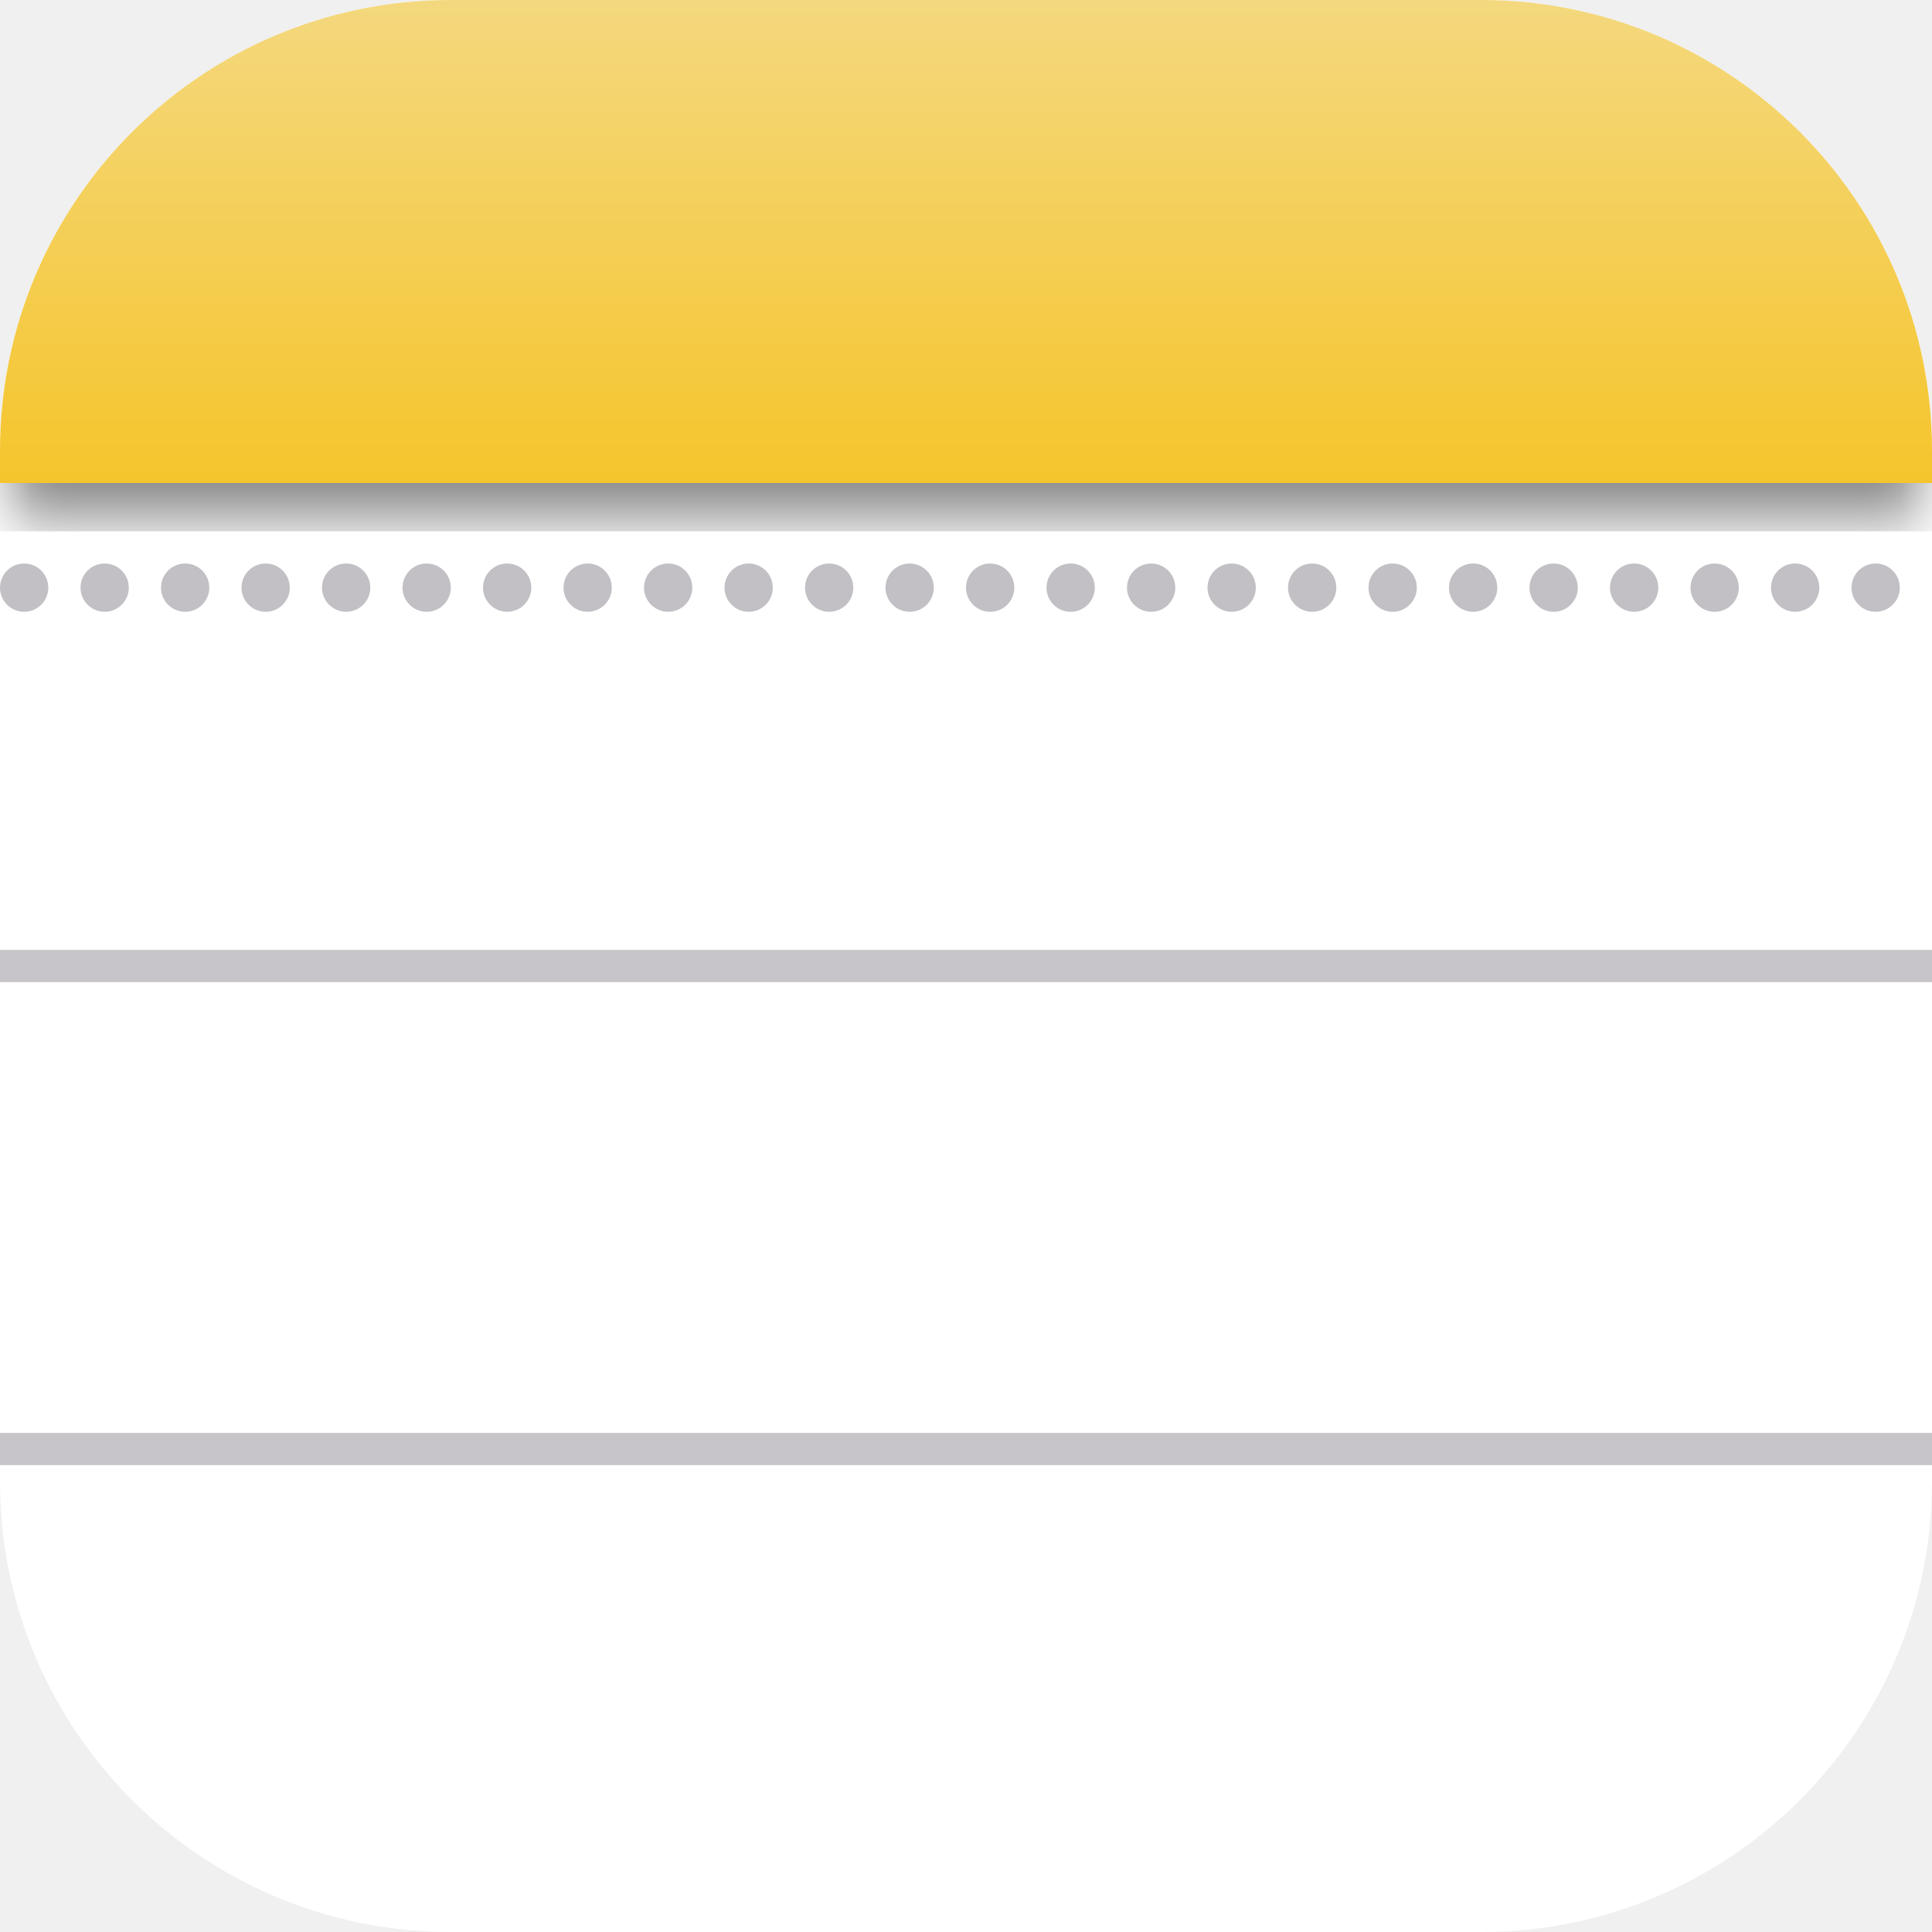
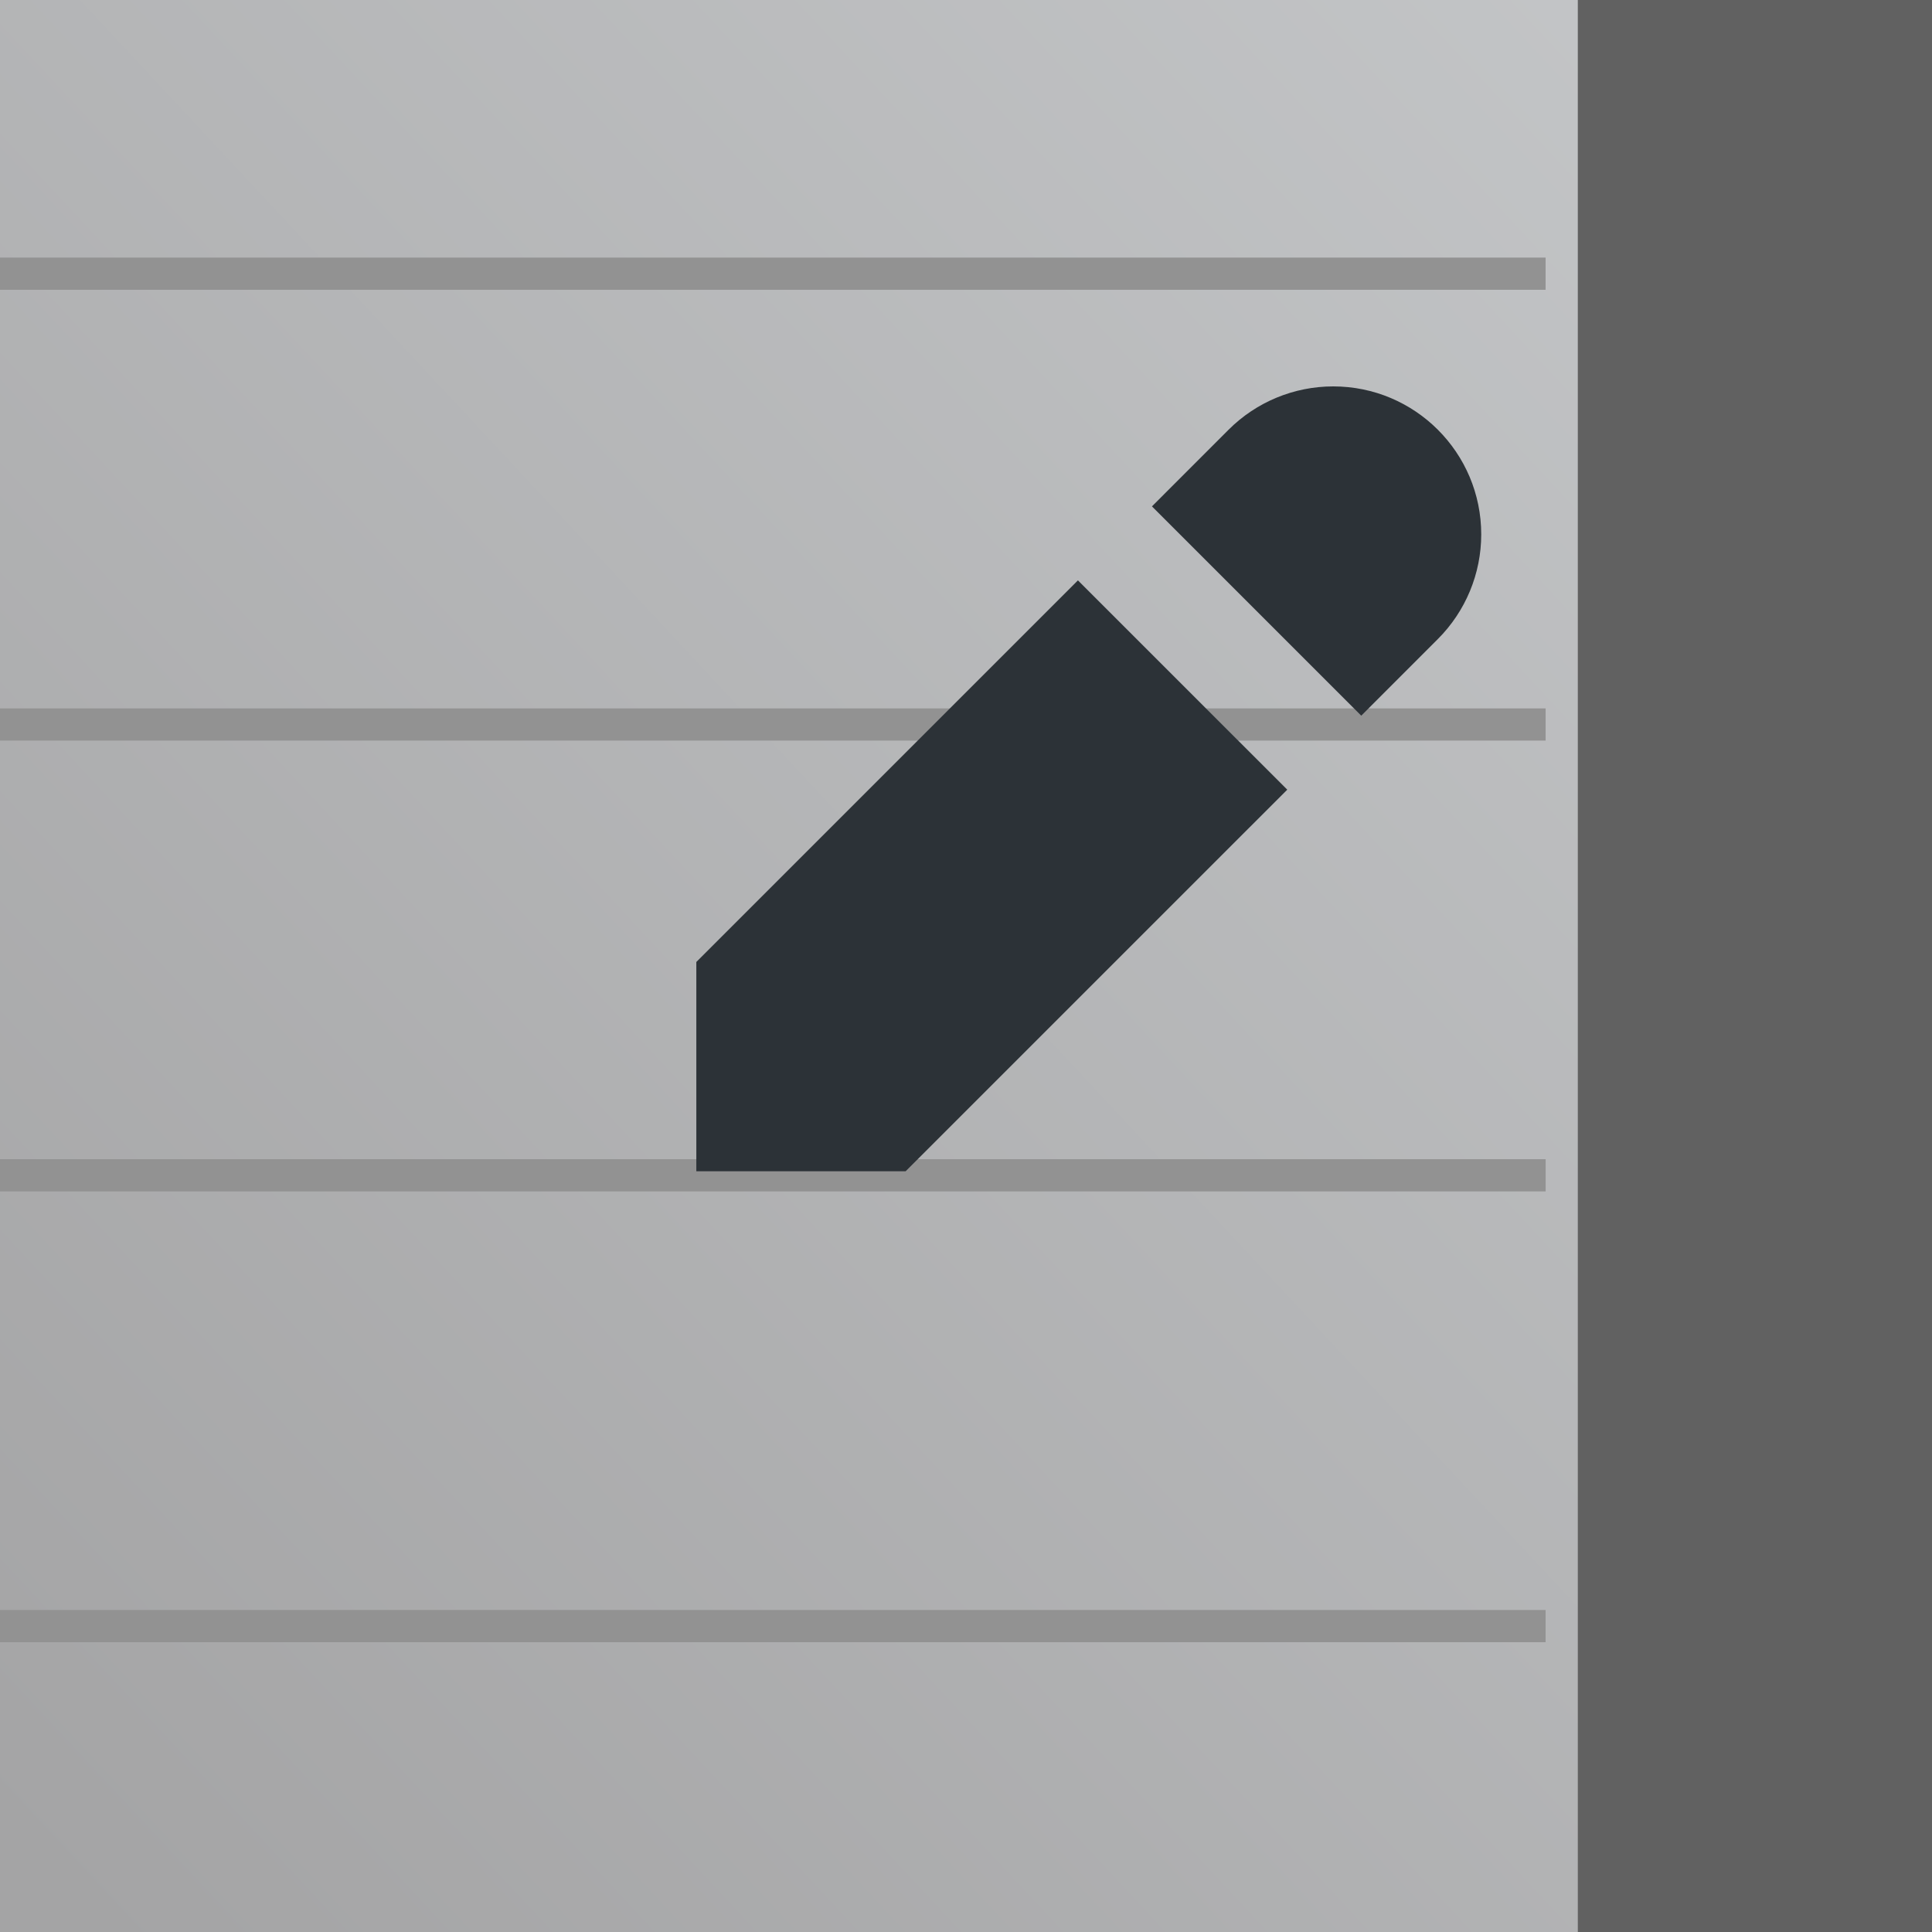
- <svg xmlns="http://www.w3.org/2000/svg" xmlns:xlink="http://www.w3.org/1999/xlink" width="120" height="120" viewBox="0 0 120 120">
+ <svg xmlns="http://www.w3.org/2000/svg" width="600" height="600" viewBox="0 0 60 60" fill="none">
+   <rect width="600" height="600" transform="matrix(4.37114e-08 -1 -1 -4.37114e-08 60.0005 60)" fill="#1D1D1D" />
+   <rect width="600" height="600" transform="matrix(4.37114e-08 -1 -1 -4.37114e-08 60.0005 60)" fill="url(#paint0_linear_80_1806)" />
+   <mask id="mask0_80_1806" style="mask-type:alpha" maskUnits="userSpaceOnUse" x="0" y="0" width="600" height="600">
+     <rect width="600" height="600" transform="matrix(4.37114e-08 -1 -1 -4.37114e-08 60.0005 60)" fill="#1D1D1D" />
+     <rect width="600" height="600" transform="matrix(4.37114e-08 -1 -1 -4.37114e-08 60.0005 60)" fill="url(#paint1_linear_80_1806)" />
+   </mask>
+   <g mask="url(#mask0_80_1806)">
+     <rect x="61.001" y="-1" width="62" height="12" transform="rotate(90 61.0005 -1)" fill="#616161" />
+   </g>
+   <line x1="0" y1="22.5" x2="48.001" y2="22.5" stroke="#929292" />
+   <line x1="0" y1="36.5" x2="48.001" y2="36.5" stroke="#929292" />
+   <line y1="50.5" x2="48" y2="50.5" stroke="#929292" />
+   <line y1="8.5" x2="48" y2="8.5" stroke="#929292" />
+   <g clip-path="url(#clip0_80_1806)">
+     <path d="M33.476 18.024L21.625 29.875V36.375H28.125L39.977 24.524L33.476 18.024Z" fill="#2C3237" />
+     <path d="M35.775 15.726L42.275 22.226L44.654 19.846C45.516 18.984 46.001 17.815 46.001 16.596C46.001 14.058 43.943 12 41.404 12C40.185 12 39.016 12.484 38.154 13.346L35.775 15.726Z" fill="#2C3237" />
+   </g>
  <defs>
-     <linearGradient id="e" x1="50%" x2="50%" y1="0%" y2="100%">
-       <stop offset="0%" stop-color="#F4D87E" />
-       <stop offset="100%" stop-color="#F5C52C" />
+     <linearGradient id="paint0_linear_80_1806" x1="55.385" y1="-2.308" x2="8.50424e-07" y2="57.115" gradientUnits="userSpaceOnUse">
+       <stop stop-color="#C5C7C9" />
+       <stop offset="1" stop-color="#A4A4A5" />
    </linearGradient>
-     <filter id="c" width="110.2%" height="146.7%" x="-5.1%" y="-16.7%" filterUnits="objectBoundingBox">
-       <feOffset dy="2" in="SourceAlpha" result="shadowOffsetOuter1" />
-       <feGaussianBlur in="shadowOffsetOuter1" result="shadowBlurOuter1" stdDeviation="2" />
-       <feColorMatrix in="shadowBlurOuter1" values="0 0 0 0 0 0 0 0 0 0 0 0 0 0 0 0 0 0 0.5 0" />
-     </filter>
-     <rect id="a" width="120" height="120" x="0" y="0" rx="28" />
-     <path id="d" d="M-9 0h137v30H-9z" />
+     <linearGradient id="paint1_linear_80_1806" x1="55.385" y1="-2.308" x2="8.50424e-07" y2="57.115" gradientUnits="userSpaceOnUse">
+       <stop stop-color="#C5C7C9" />
+       <stop offset="1" stop-color="#A4A4A5" />
+     </linearGradient>
+     <clipPath id="clip0_80_1806">
+       <rect width="26" height="26" fill="white" transform="translate(20.0005 12)" />
+     </clipPath>
  </defs>
-   <g fill="none" fill-rule="evenodd">
-     <mask id="b" fill="#fff">
-       <use xlink:href="#a" />
-     </mask>
-     <use fill="#FFF" xlink:href="#a" />
-     <g mask="url(#b)">
-       <use fill="#000" filter="url(#c)" xlink:href="#d" />
-       <use fill="url(#e)" xlink:href="#d" />
-     </g>
-     <path fill="#C7C5C9" d="M0 59h120v2H0zM0 89h120v2H0z" mask="url(#b)" />
-     <g fill="#C2C0C4" mask="url(#b)">
-       <g transform="translate(0 35)">
-         <circle cx="11.5" cy="1.5" r="1.5" />
-         <circle cx="16.5" cy="1.5" r="1.5" />
-         <circle cx="21.5" cy="1.5" r="1.5" />
-         <circle cx="26.5" cy="1.5" r="1.5" />
-         <circle cx="31.5" cy="1.5" r="1.5" />
-         <circle cx="36.5" cy="1.5" r="1.5" />
-         <circle cx="41.5" cy="1.5" r="1.5" />
-         <circle cx="46.5" cy="1.5" r="1.5" />
-         <circle cx="51.5" cy="1.5" r="1.5" />
-         <circle cx="56.5" cy="1.5" r="1.5" />
-         <circle cx="61.5" cy="1.5" r="1.5" />
-         <circle cx="66.5" cy="1.5" r="1.5" />
-         <circle cx="71.5" cy="1.5" r="1.5" />
-         <circle cx="76.5" cy="1.5" r="1.5" />
-         <circle cx="81.5" cy="1.5" r="1.5" />
-         <circle cx="86.5" cy="1.5" r="1.5" />
-         <circle cx="91.5" cy="1.5" r="1.5" />
-         <circle cx="96.5" cy="1.5" r="1.5" />
-         <circle cx="101.5" cy="1.5" r="1.5" />
-         <circle cx="106.5" cy="1.5" r="1.5" />
-         <circle cx="111.5" cy="1.5" r="1.5" />
-         <circle cx="116.5" cy="1.5" r="1.5" />
-         <circle cx="6.5" cy="1.5" r="1.5" />
-         <circle cx="1.5" cy="1.5" r="1.5" />
-       </g>
-     </g>
-   </g>
</svg>
